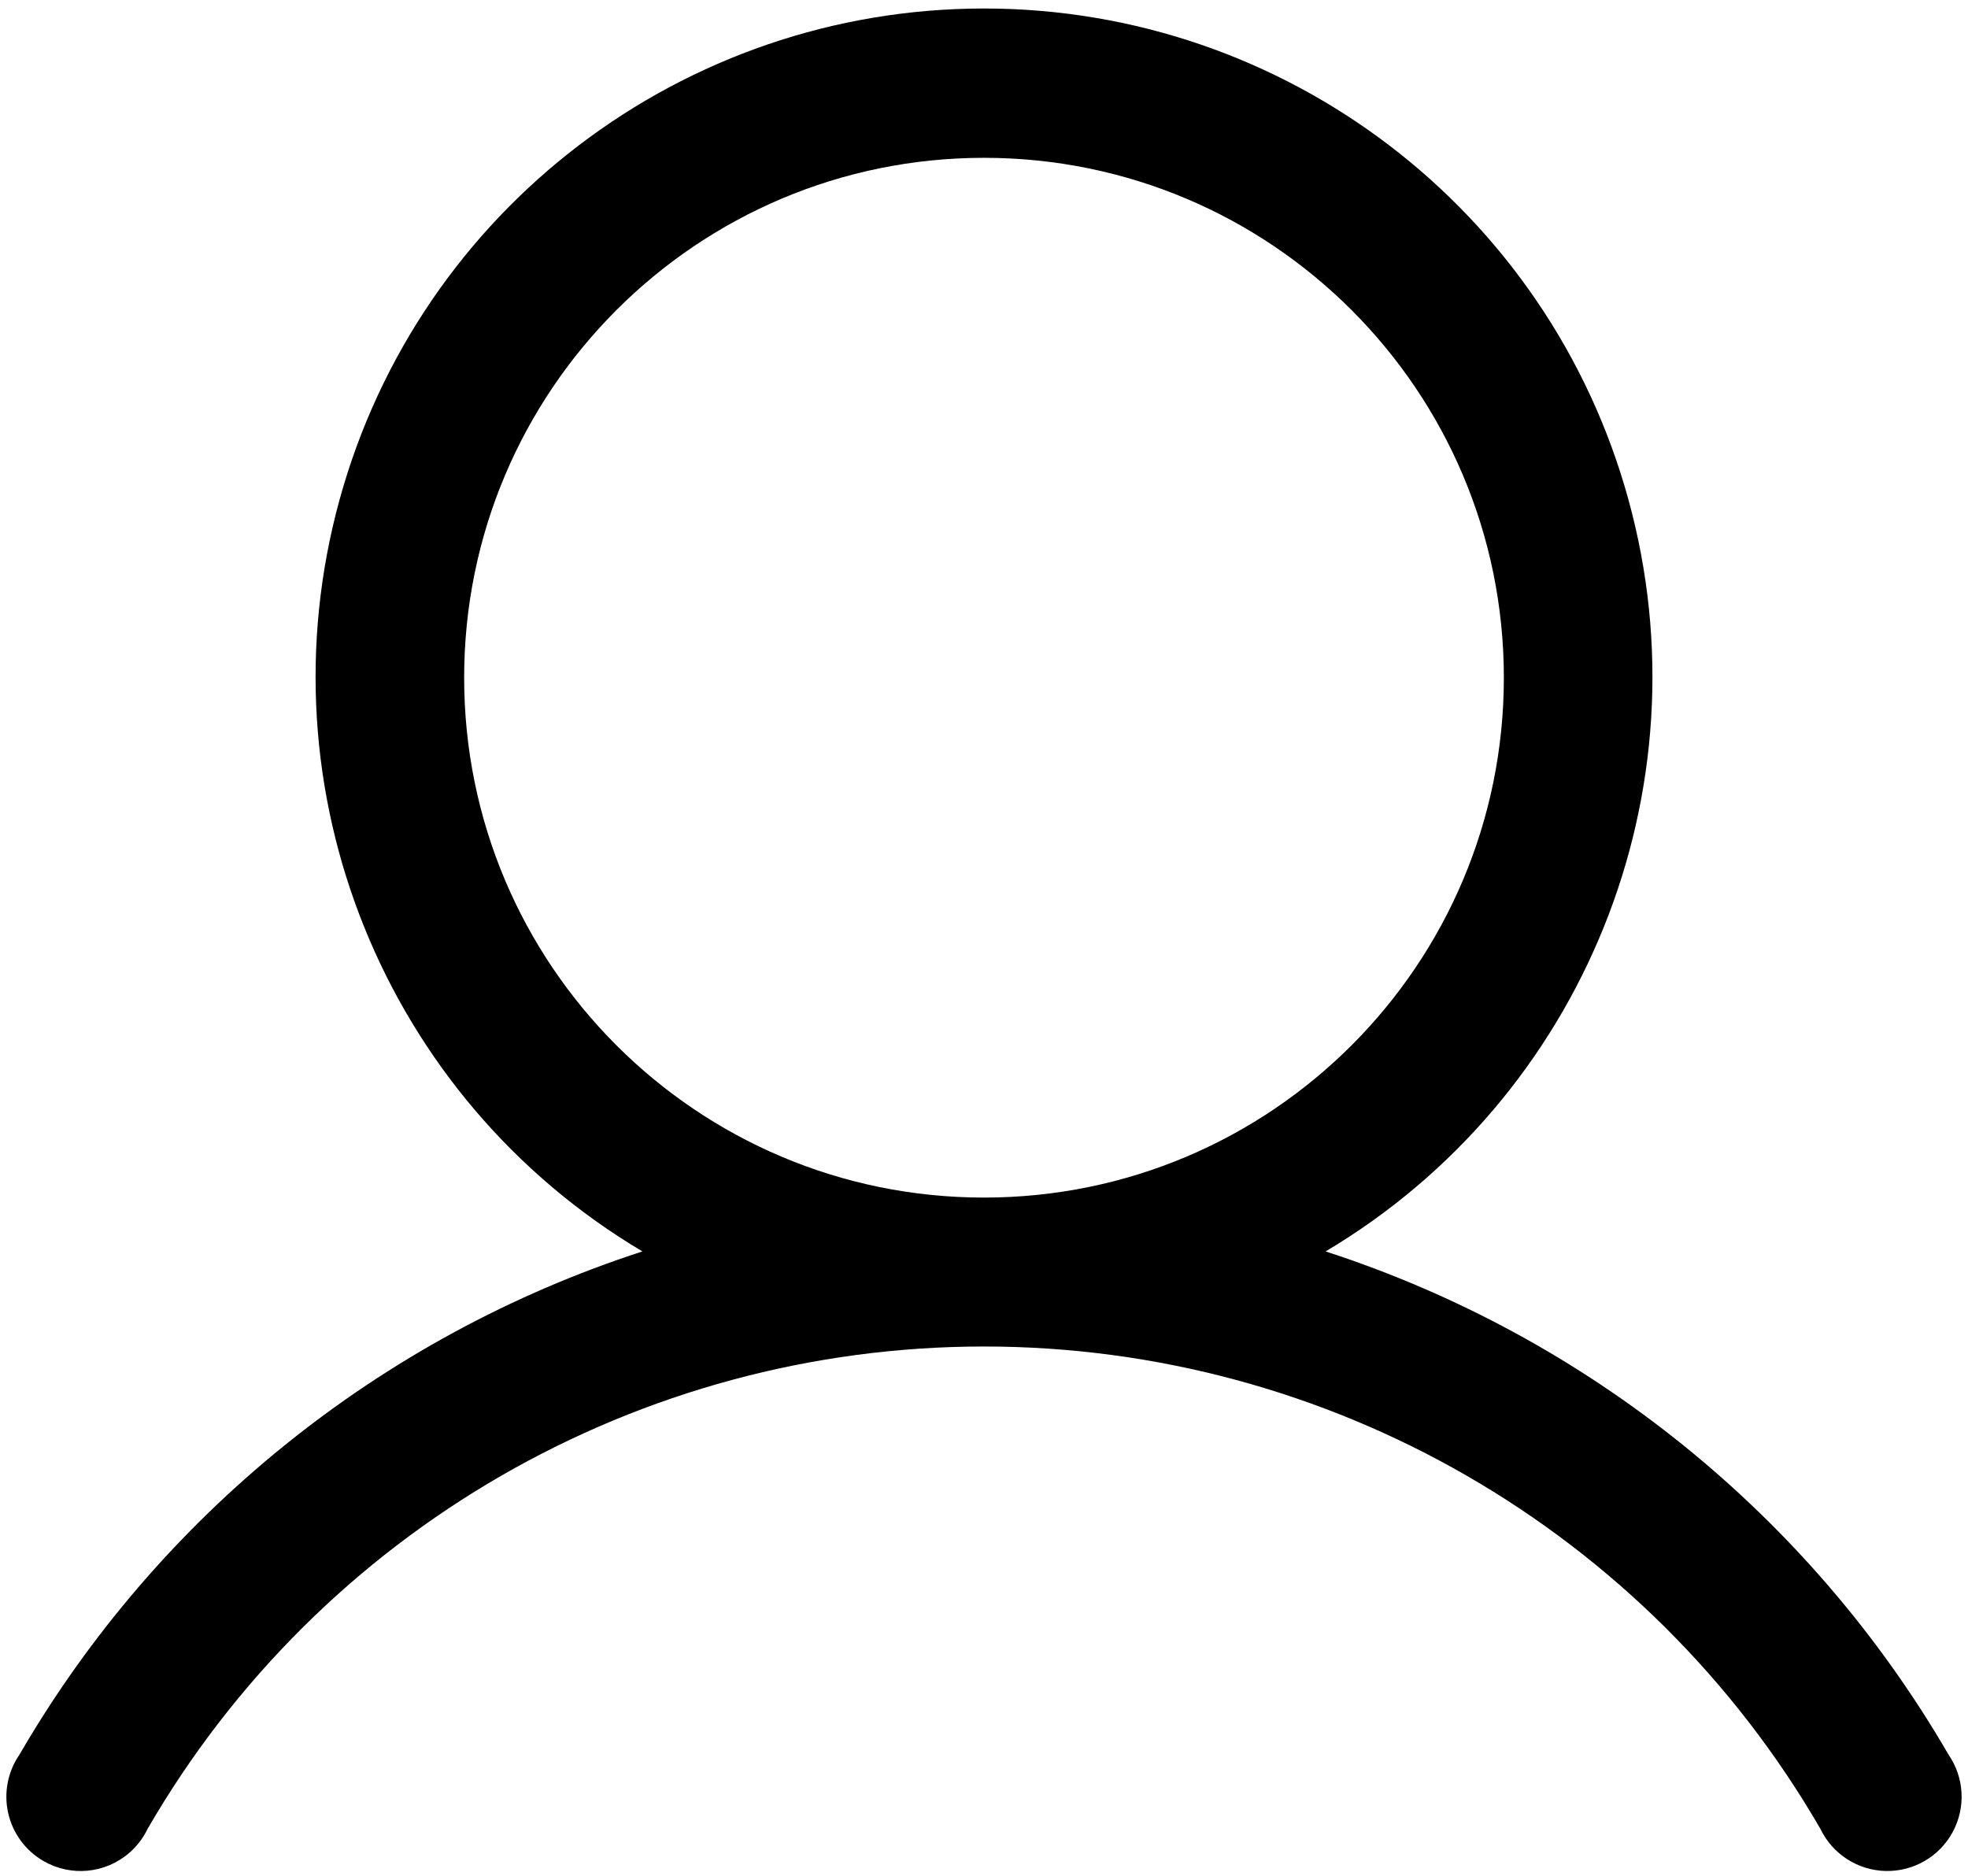
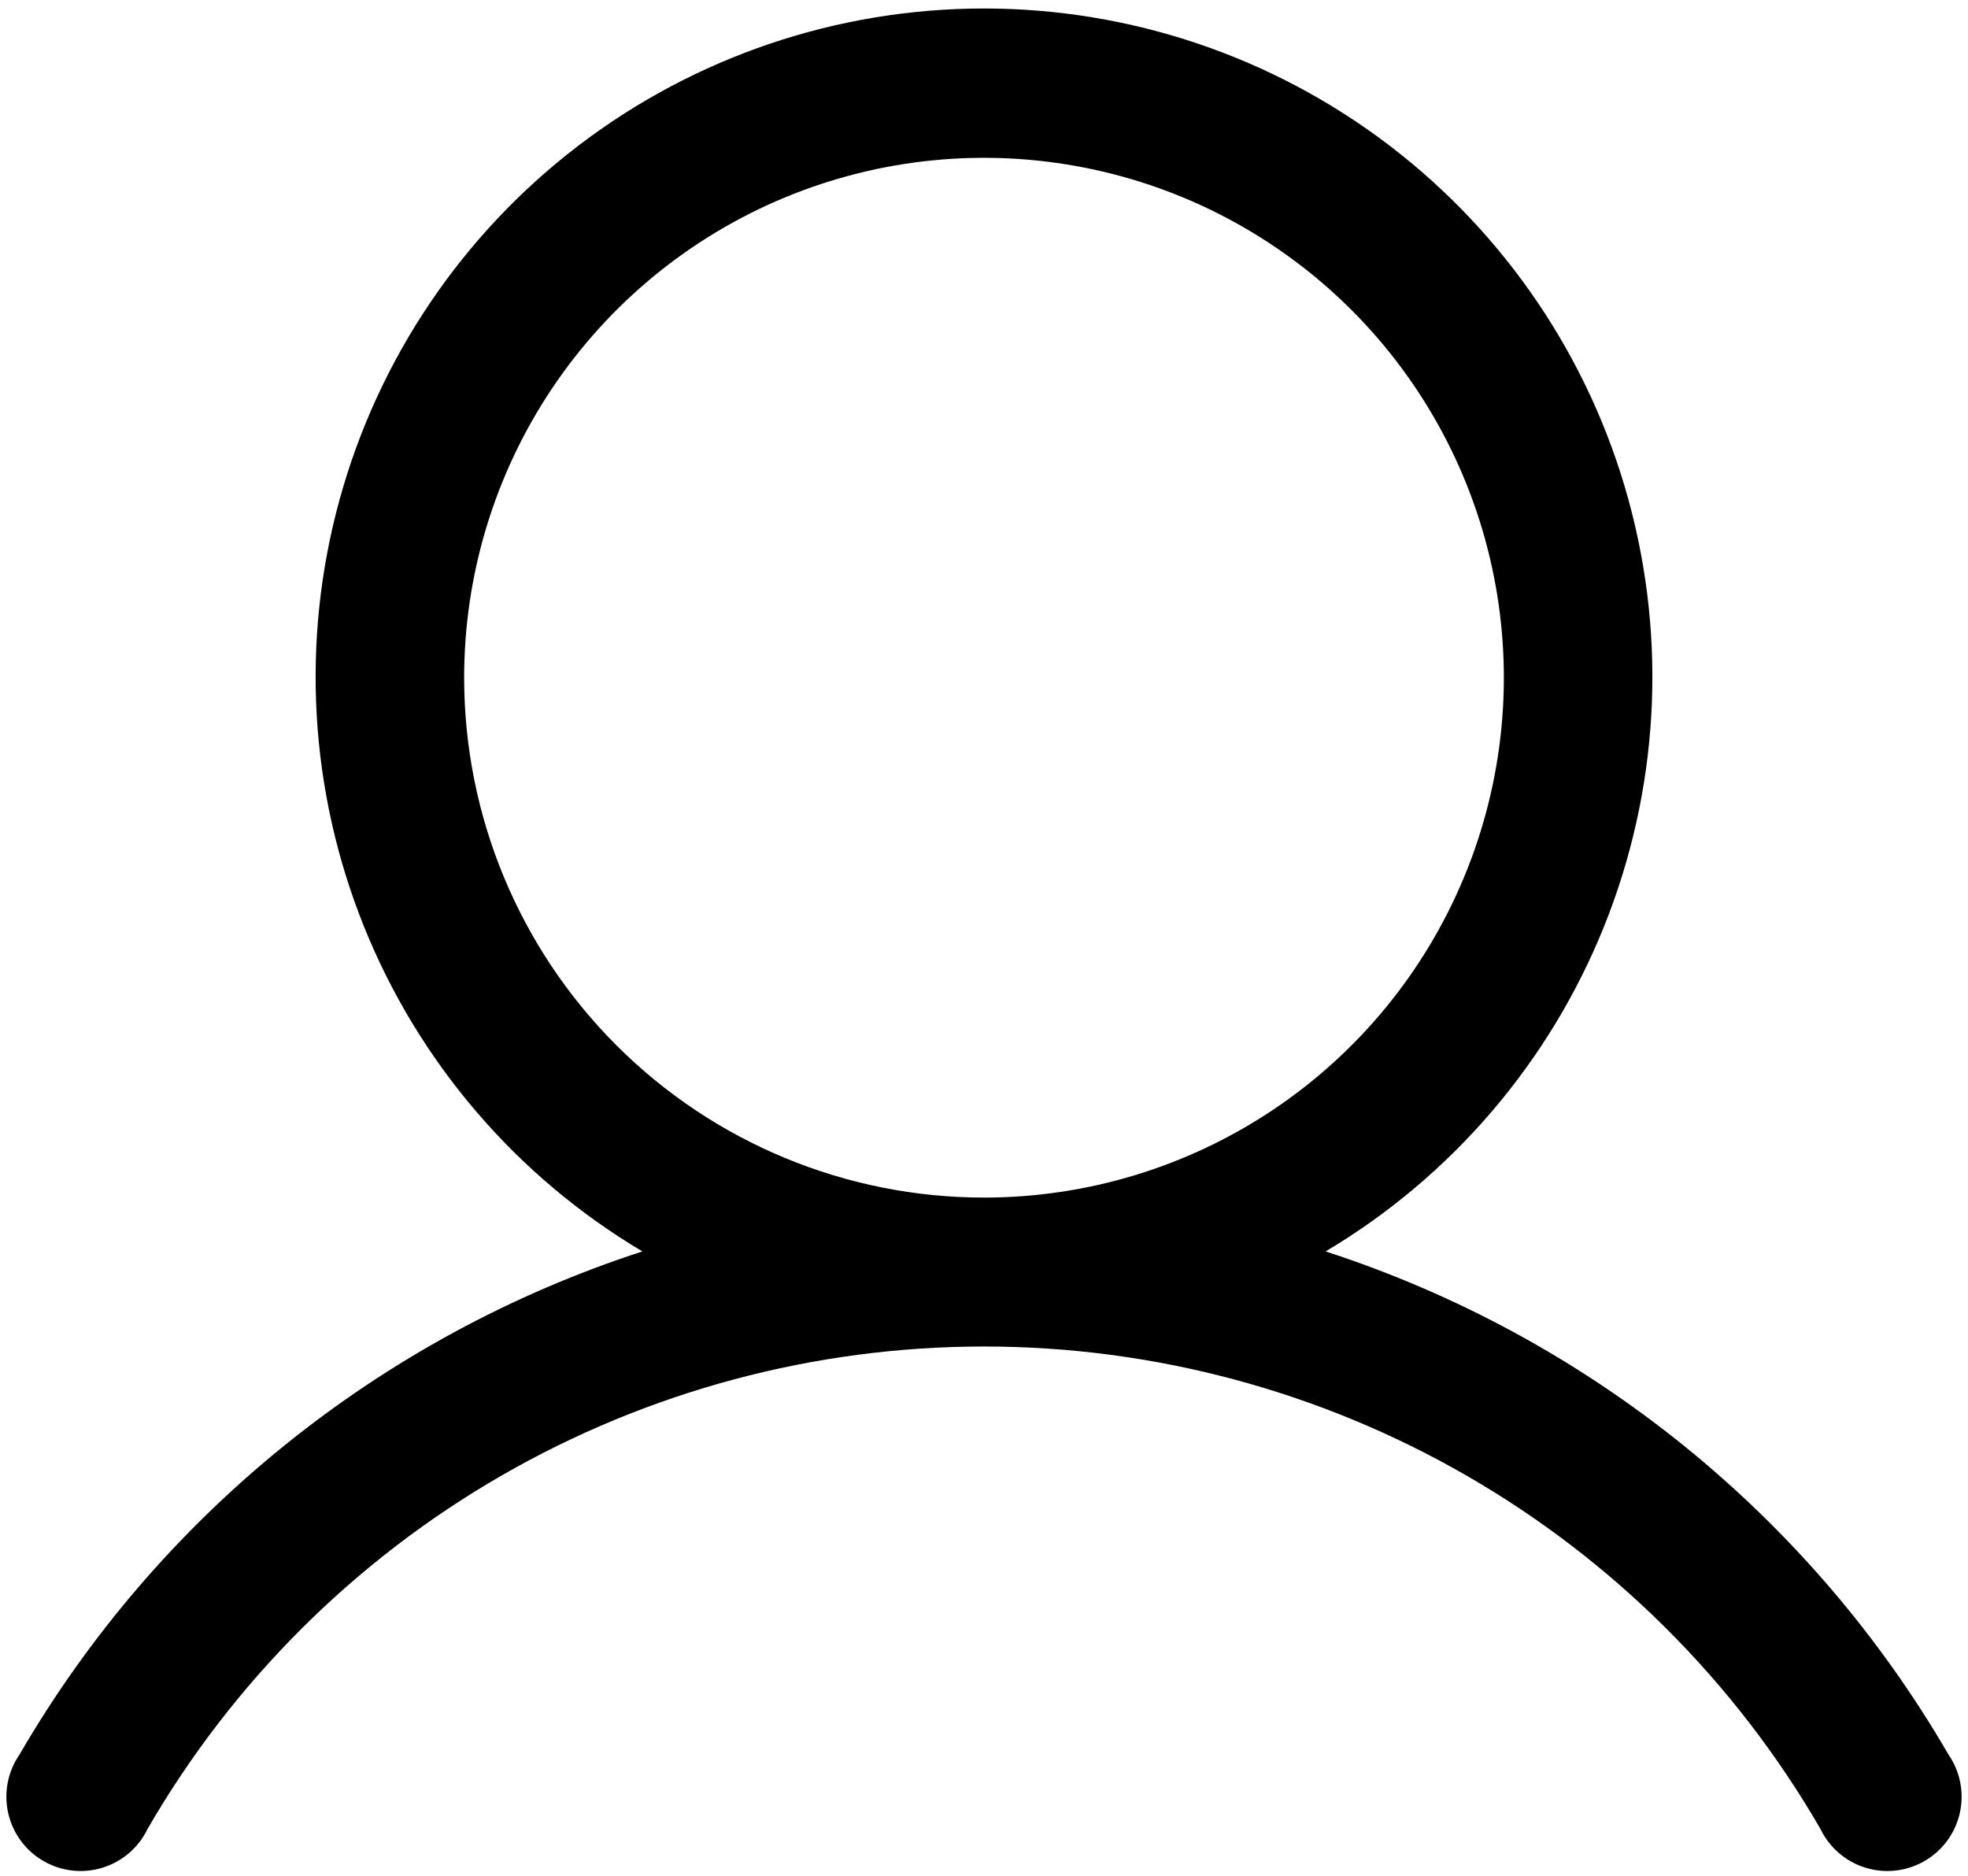
- <svg xmlns="http://www.w3.org/2000/svg" width="212" height="202" fill="none">
-   <path d="M209.9 189a120.697 120.697 0 00-67.1-54.2 71.996 71.996 0 0032.625-80.968A71.997 71.997 0 00106 .916 72 72 0 0069.2 134.8 120.698 120.698 0 002.1 189a7.997 7.997 0 002.575 11.461 7.993 7.993 0 009.235-.861 7.995 7.995 0 001.99-2.6 104.105 104.105 0 0190.1-51.958A104.106 104.106 0 01196.1 197a8 8 0 1013.8-8zM50 73a56 56 0 11112 0 56 56 0 01-112 0z" fill="#000" />
+ <svg xmlns="http://www.w3.org/2000/svg" width="212" height="202" viewBox="0 0 212 202" fill="none">
+   <path d="M209.9 189C194.973 163.285 171.079 143.985 142.8 134.8C156.355 126.74 166.888 114.452 172.782 99.824C178.676 85.197 179.605 69.039 175.425 53.833C171.246 38.626 162.189 25.213 149.647 15.653C137.104 6.093 121.77 0.915 106 0.915C90.23 0.915 74.896 6.093 62.353 15.653C49.811 25.213 40.754 38.626 36.575 53.833C32.395 69.039 33.324 85.197 39.218 99.824C45.112 114.452 55.645 126.74 69.2 134.8C40.921 143.985 17.027 163.285 2.1 189C1.474 189.908 1.042 190.936 0.833 192.019C0.623 193.102 0.64 194.217 0.881 195.294C1.123 196.37 1.585 197.385 2.238 198.274C2.89 199.163 3.72 199.908 4.675 200.461C5.629 201.015 6.688 201.365 7.784 201.489C8.88 201.614 9.99 201.51 11.044 201.185C12.098 200.86 13.074 200.32 13.91 199.6C14.745 198.88 15.423 197.995 15.9 197C25.044 181.2 38.182 168.082 53.996 158.962C69.81 149.843 87.745 145.042 106 145.042C124.255 145.042 142.19 149.843 158.004 158.962C173.818 168.082 186.956 181.2 196.1 197C196.577 197.995 197.255 198.88 198.09 199.6C198.926 200.32 199.902 200.86 200.956 201.185C202.01 201.51 203.12 201.614 204.216 201.489C205.312 201.365 206.371 201.015 207.325 200.461C208.28 199.908 209.11 199.163 209.762 198.274C210.415 197.385 210.877 196.37 211.119 195.294C211.36 194.217 211.377 193.102 211.167 192.019C210.958 190.936 210.526 189.908 209.9 189ZM50 73C50 61.924 53.284 51.097 59.438 41.888C65.591 32.679 74.337 25.501 84.57 21.263C94.802 17.024 106.062 15.915 116.925 18.076C127.788 20.237 137.766 25.57 145.598 33.402C153.43 41.234 158.763 51.212 160.924 62.075C163.085 72.938 161.976 84.198 157.737 94.43C153.499 104.663 146.321 113.409 137.112 119.562C127.903 125.716 117.076 129 106 129C91.148 129 76.904 123.1 66.402 112.598C55.9 102.096 50 87.852 50 73Z" fill="black" />
</svg>
